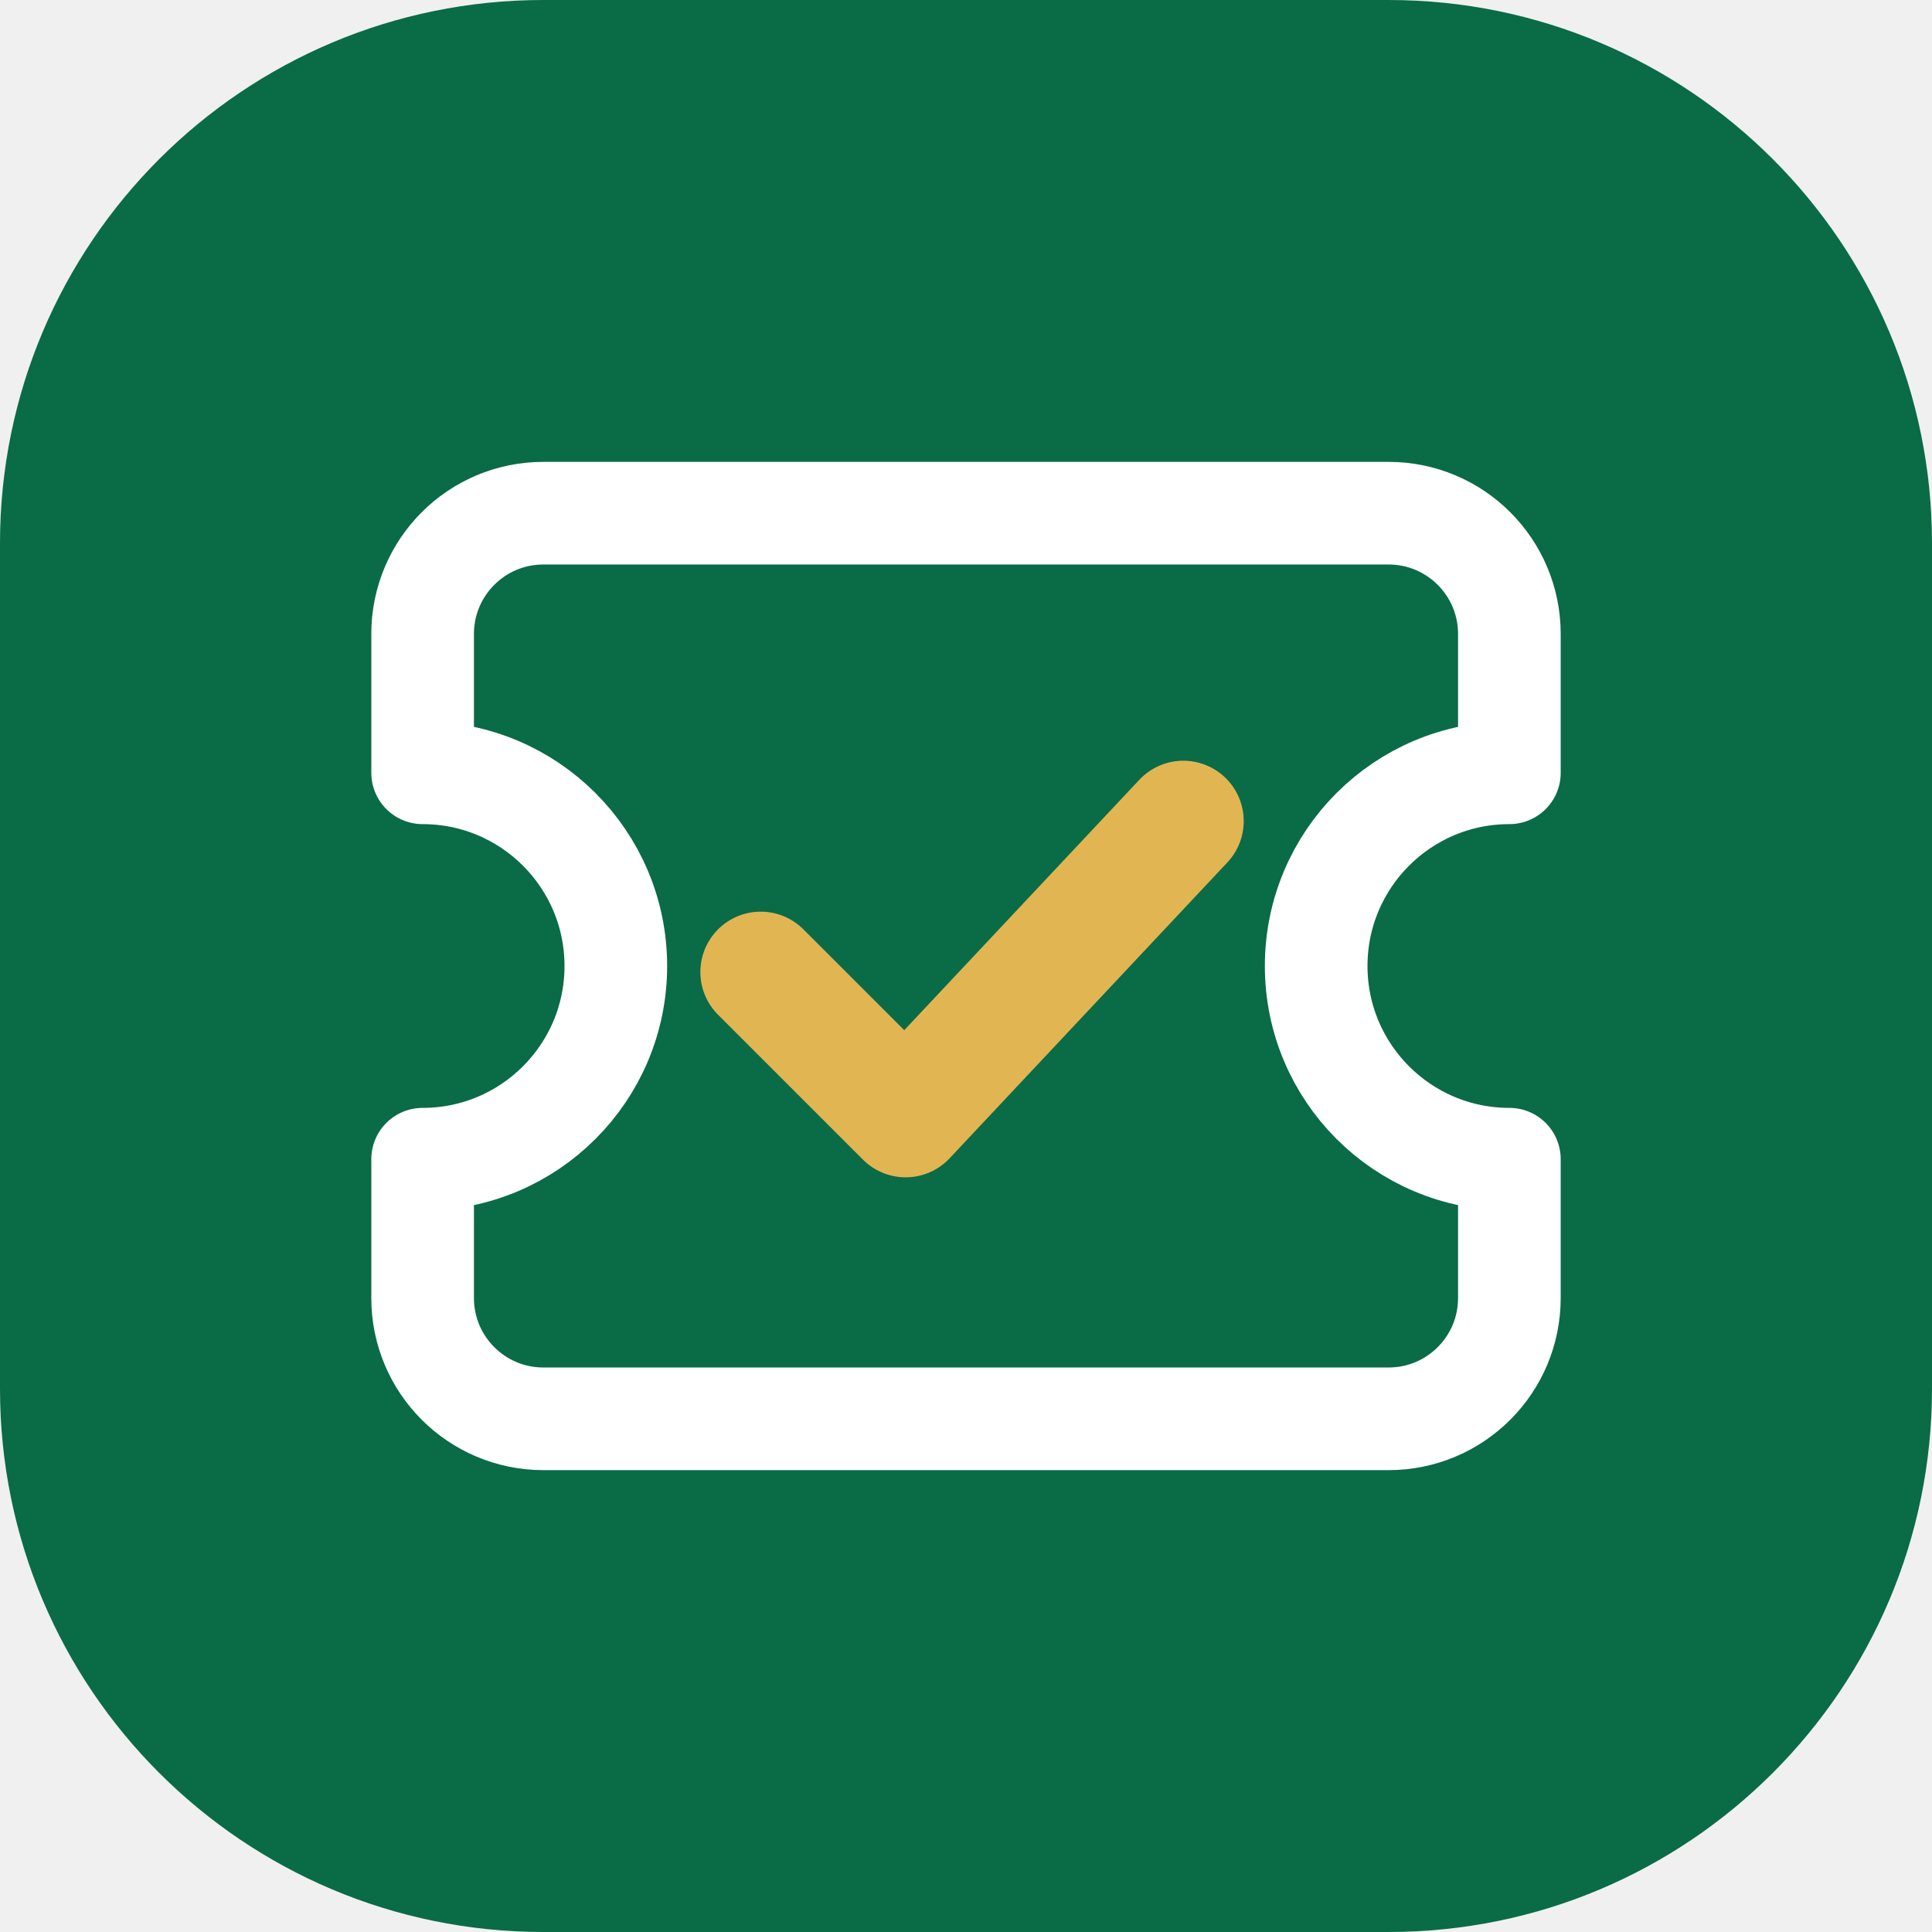
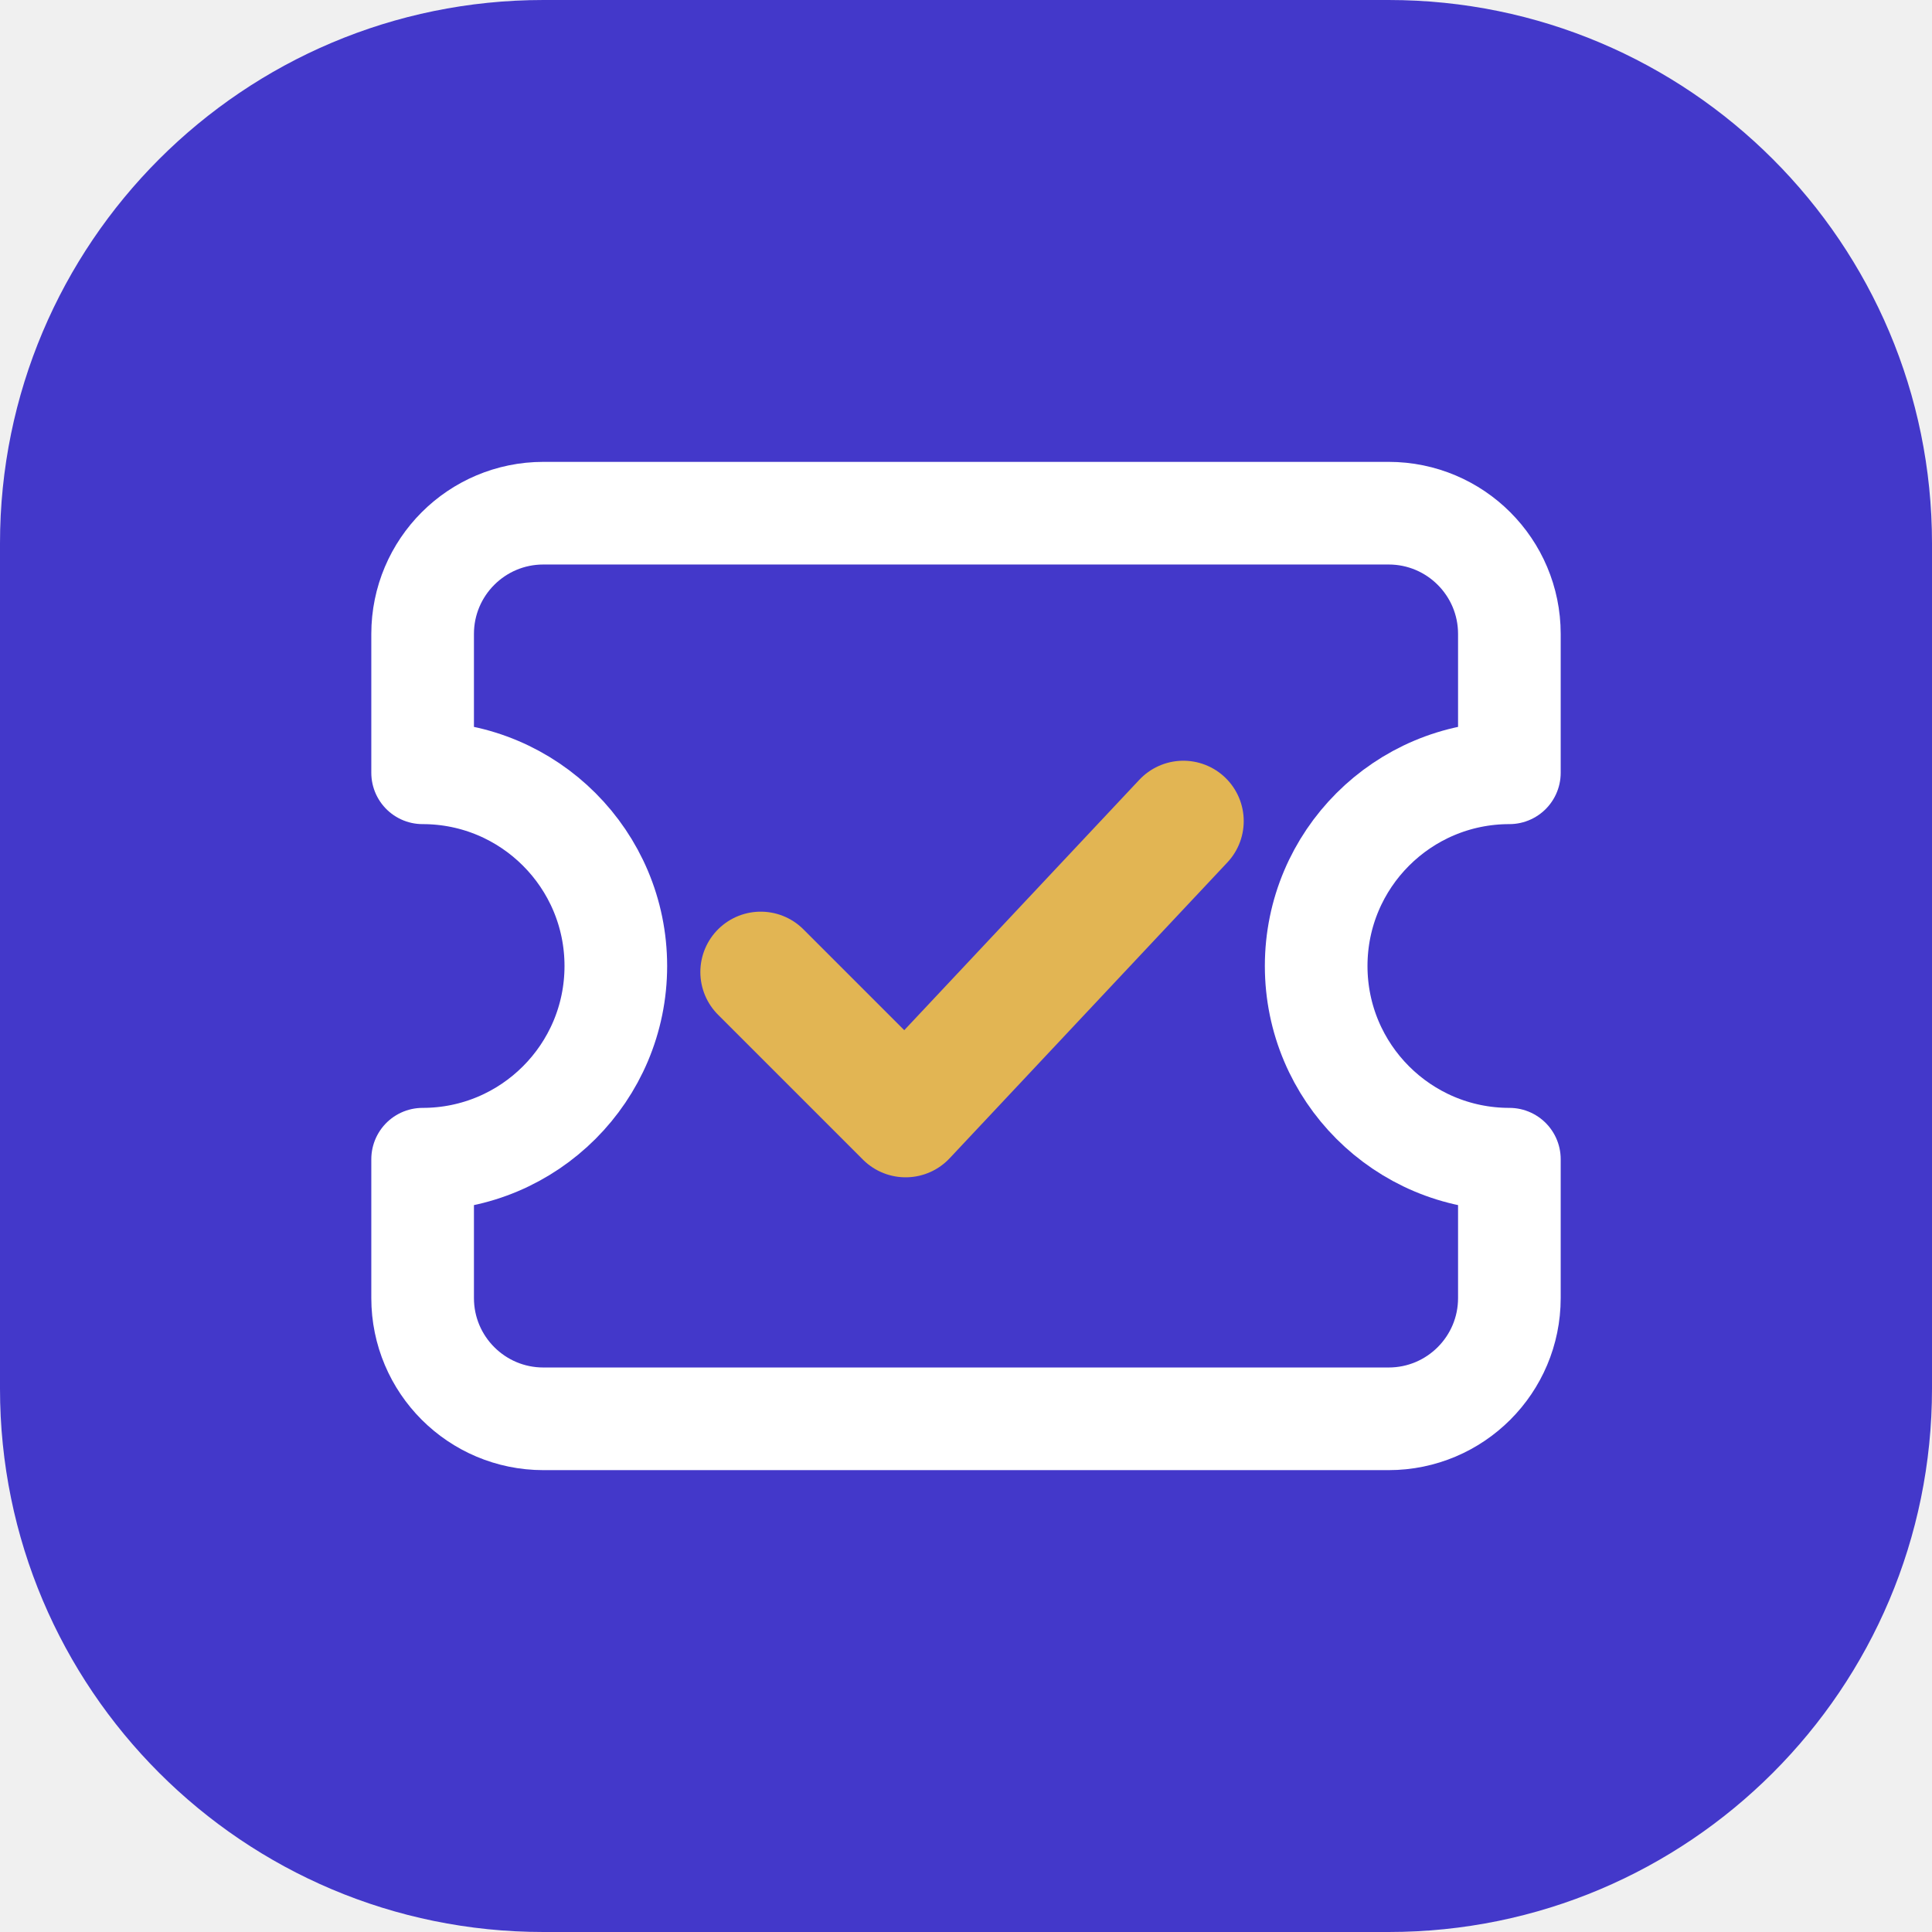
<svg xmlns="http://www.w3.org/2000/svg" viewBox="0 0 32 32">
-   <rect width="32" height="32" rx="9" fill="#0a6b47" />
+   <rect width="32" height="32" rx="9" fill="#4338ca" />
  <path d="M7 10.5a2 2 0 0 1 2-2h14a2 2 0 0 1 2 2v2.3a3.2 3.2 0 0 0 0 6.4v2.3a2 2 0 0 1-2 2H9a2 2 0 0 1-2-2v-2.3a3.2 3.2 0 0 0 0-6.4z" fill="none" stroke="#fff" stroke-width="1.7" stroke-linejoin="round" />
  <path d="m12.6 16.1 2.4 2.4 4.6-4.9" fill="none" stroke="#e2b553" stroke-width="2" stroke-linecap="round" stroke-linejoin="round" />
</svg>
